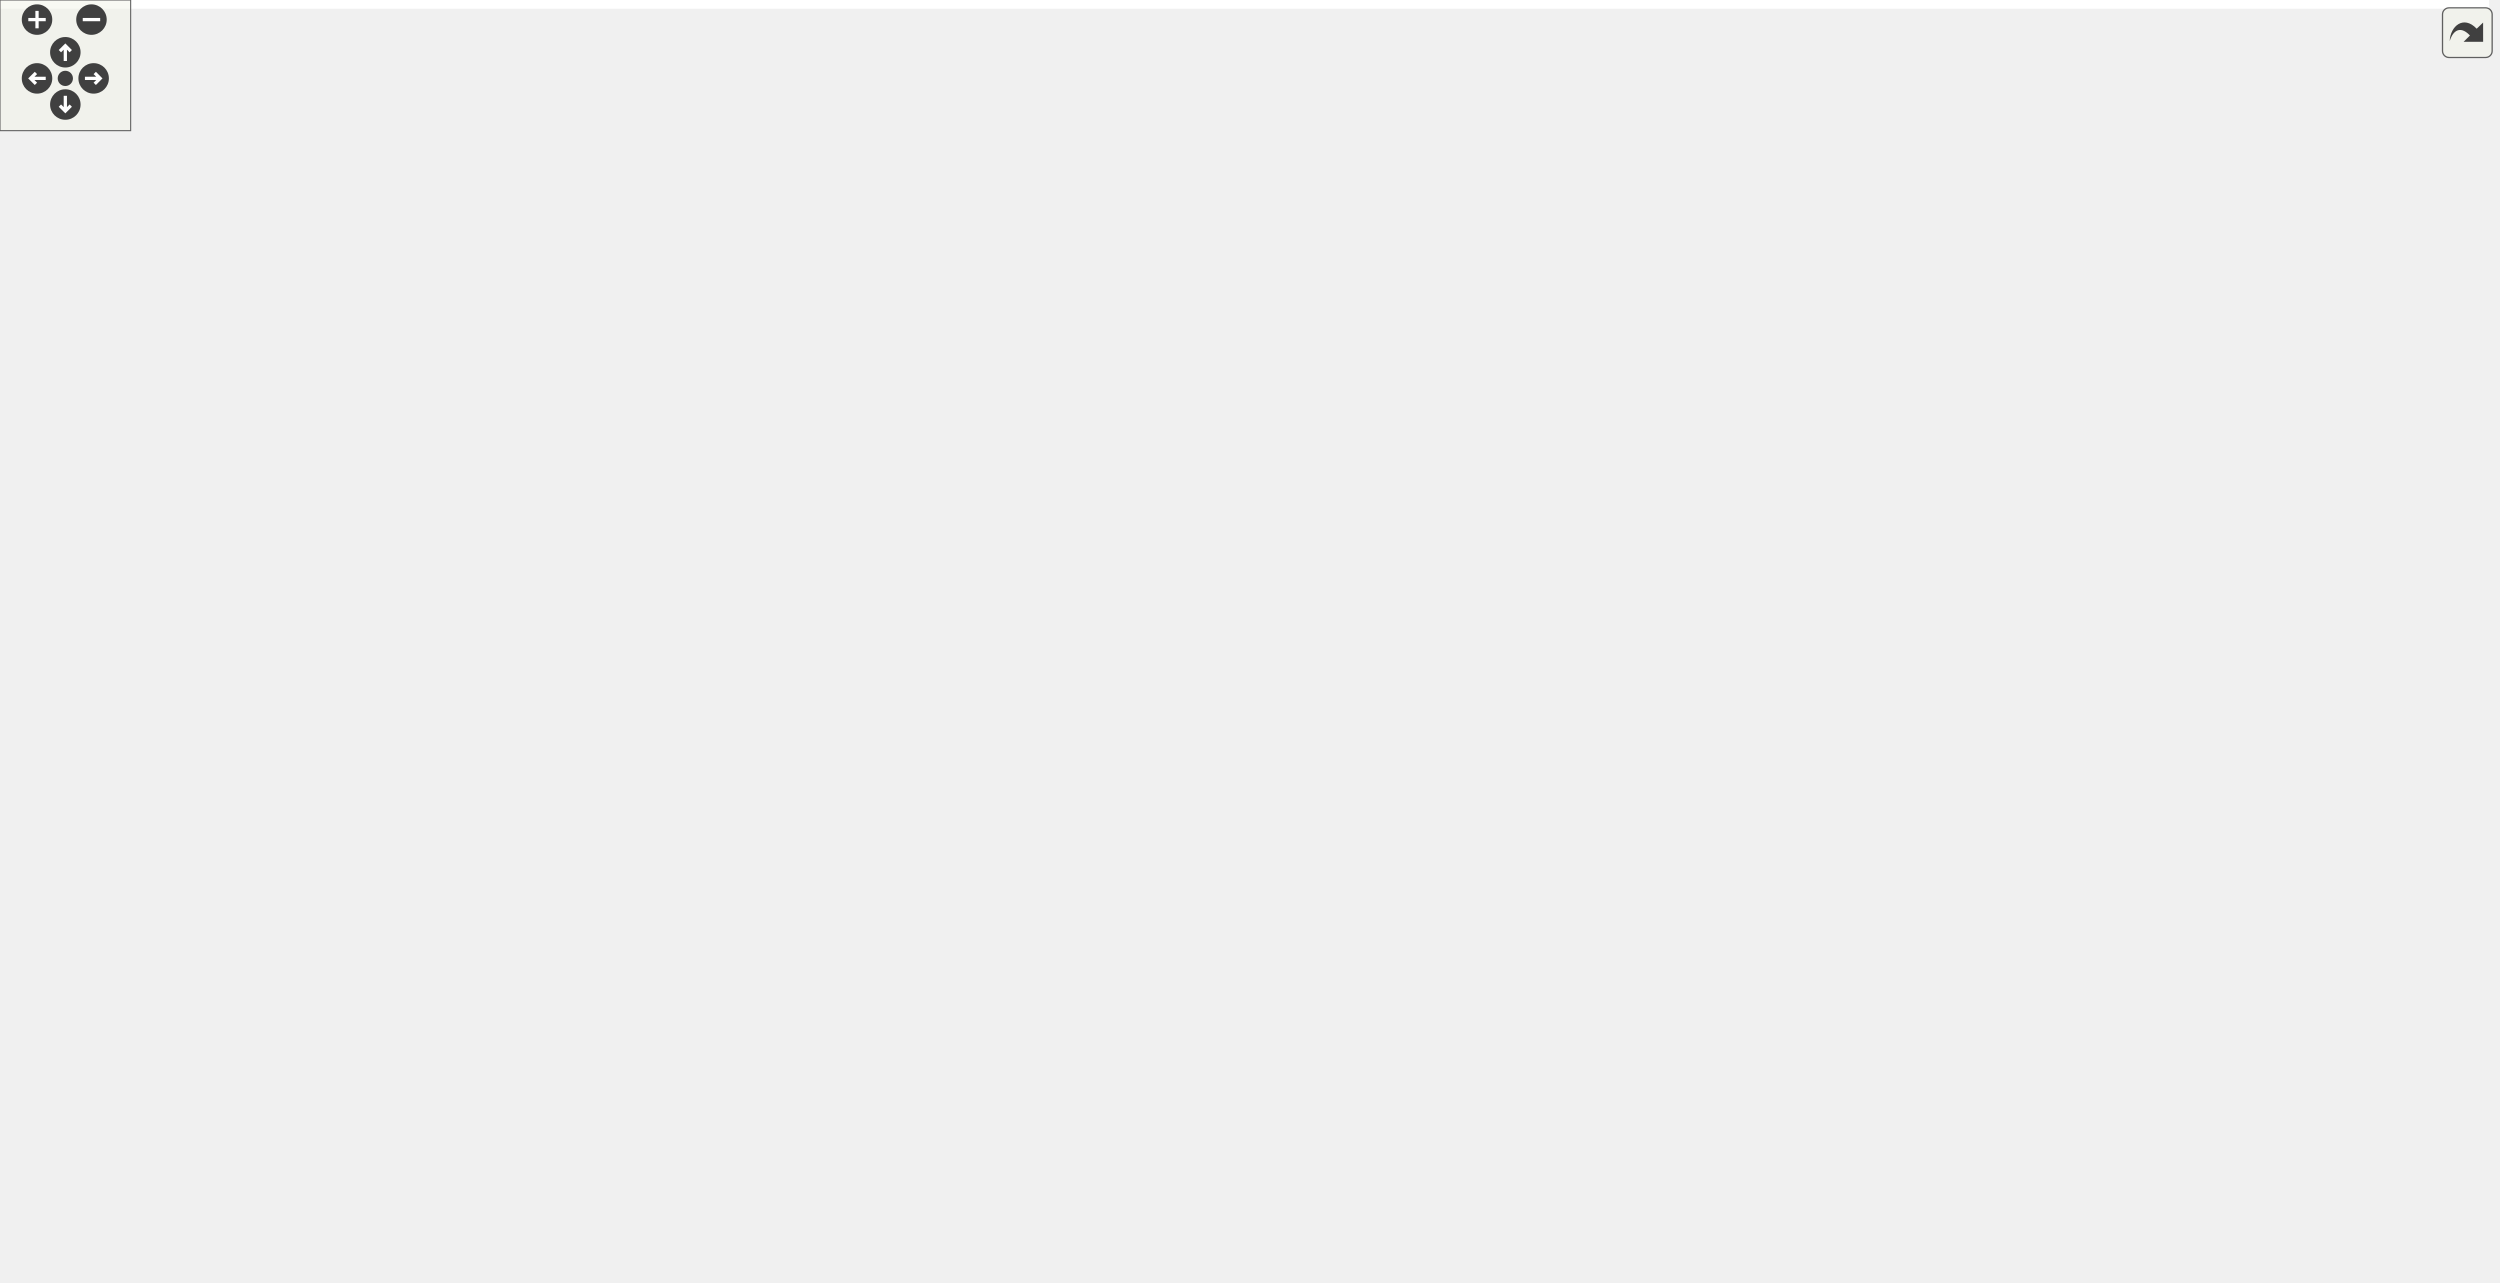
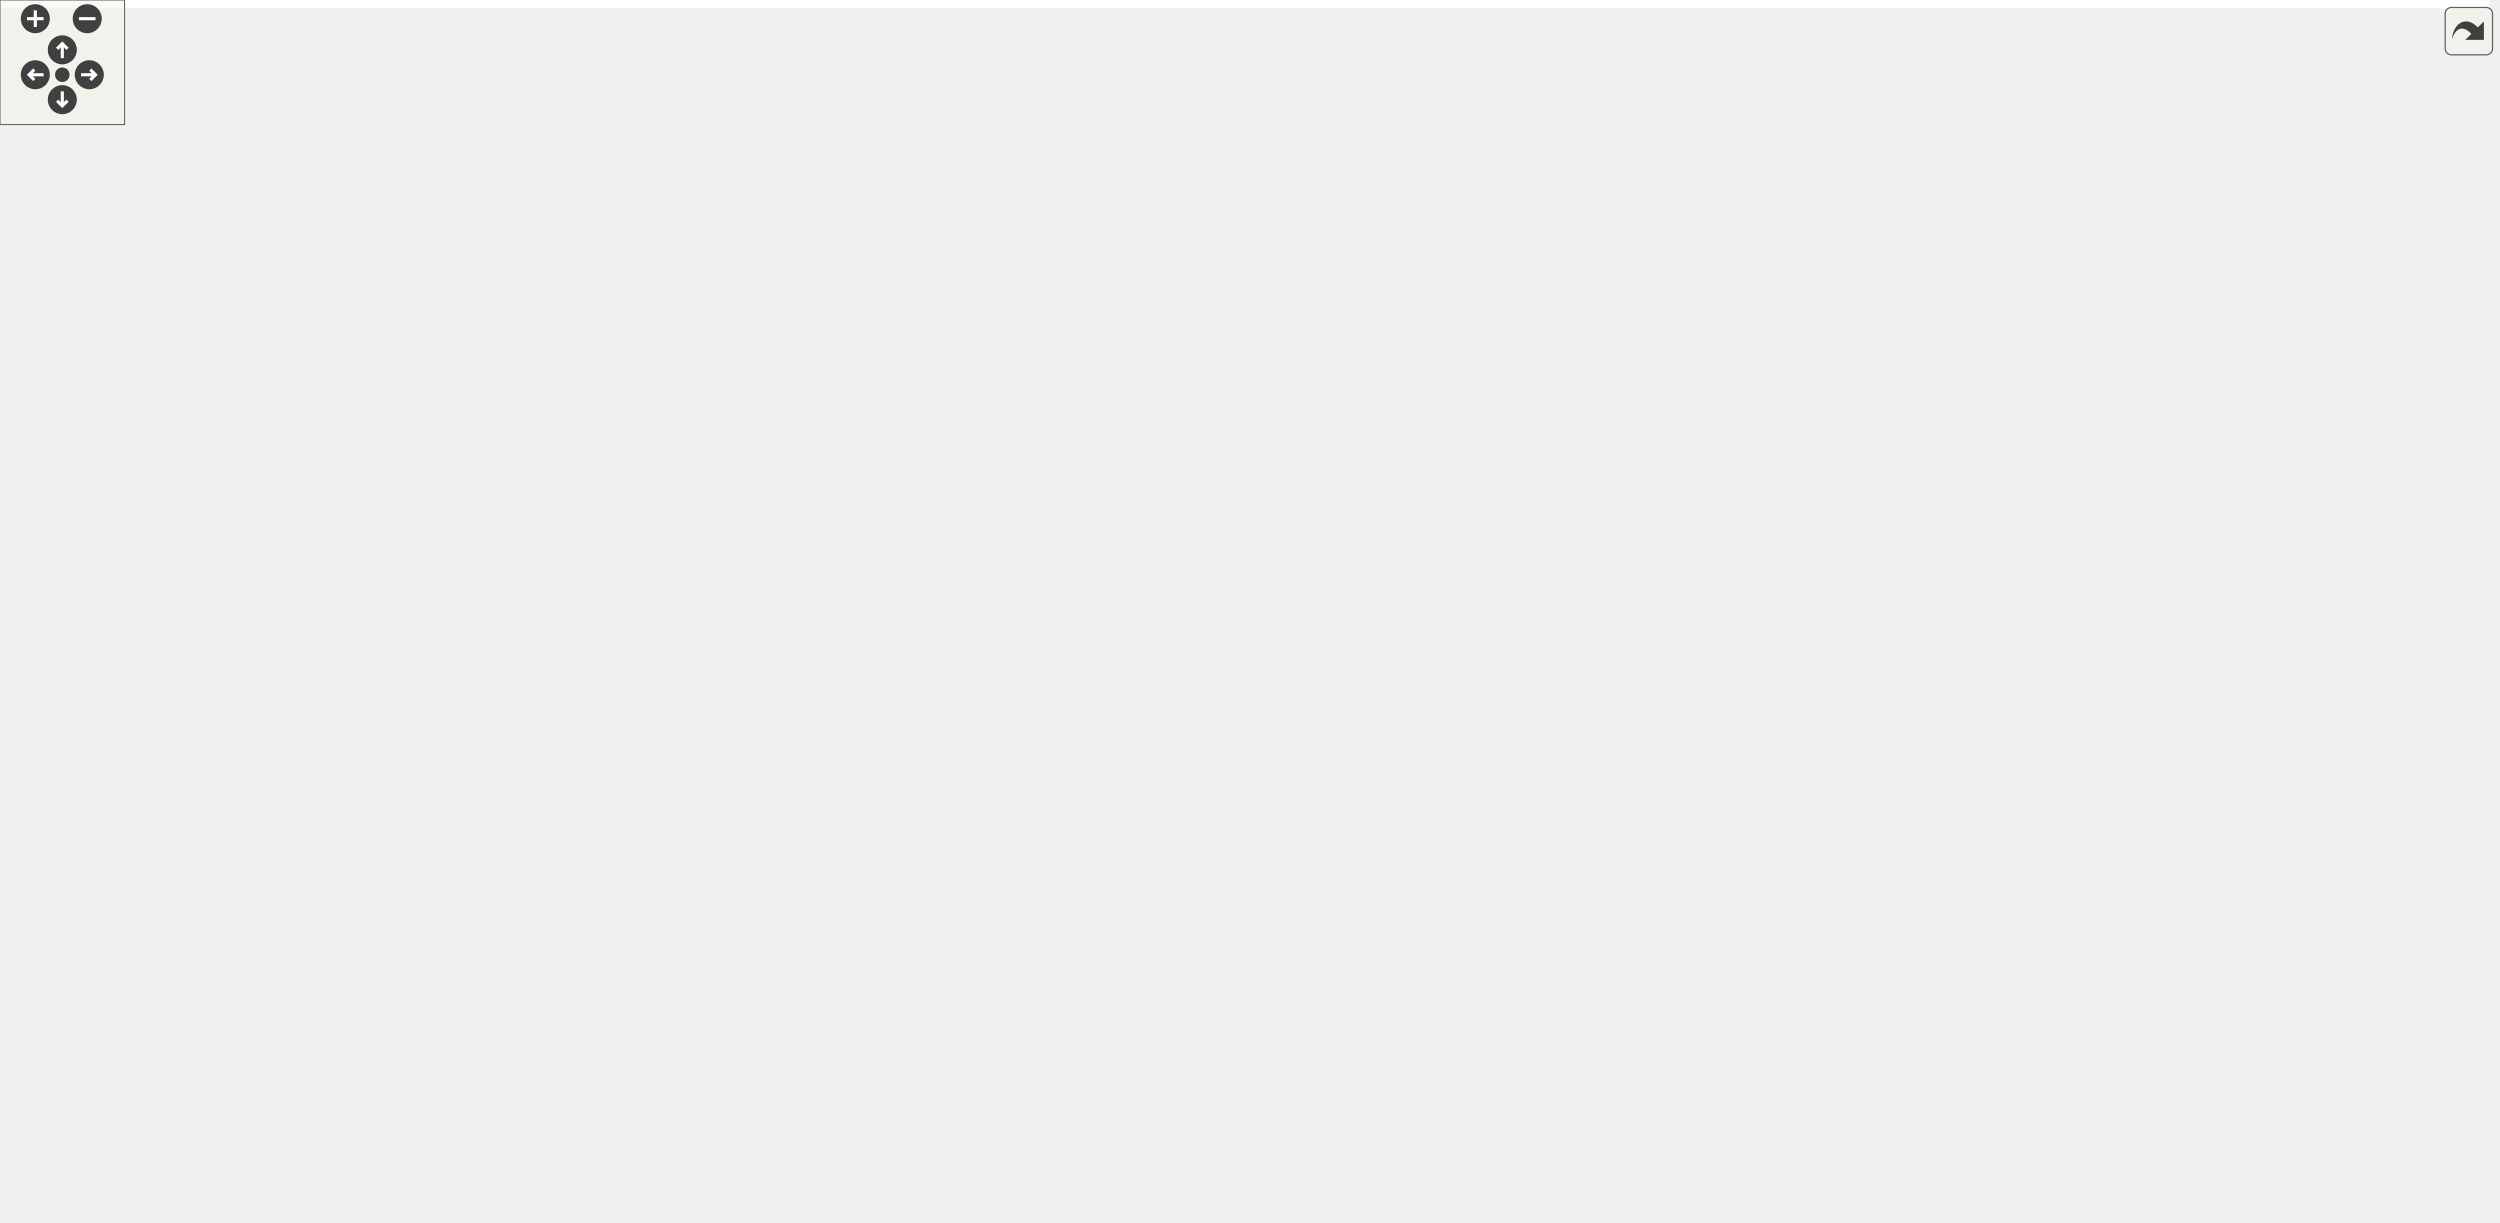
<svg xmlns="http://www.w3.org/2000/svg" xmlns:xlink="http://www.w3.org/1999/xlink" id="main" version="1.1" xml:space="preserve">
  <style type="text/css">
.edge:hover path { stroke: red; }
.edge:hover polygon { stroke: red; fill: red; }
</style>
  <defs>
    <circle id="rim" cx="0" cy="0" r="7" />
    <circle id="rim2" cx="0" cy="0" r="3.5" />
    <g id="zoomPlus">
      <use xlink:href="#rim" fill="#404040">
        <set attributeName="fill" to="#808080" begin="zoomplus.mouseover" end="zoomplus.mouseout" />
      </use>
      <path d="M-4,0h8M0,-4v8" fill="none" stroke="white" stroke-width="1.5" pointer-events="none" />
    </g>
    <g id="zoomMin">
      <use xlink:href="#rim" fill="#404040">
        <set attributeName="fill" to="#808080" begin="zoomminus.mouseover" end="zoomminus.mouseout" />
      </use>
      <path d="M-4,0h8" fill="none" stroke="white" stroke-width="1.5" pointer-events="none" />
    </g>
    <g id="dirArrow">
      <path fill="none" stroke="white" stroke-width="1.5" d="M0,-3.0v7 M-2.5,-0.5L0,-3.0L2.5,-0.5" />
    </g>
    <g id="resetDef">
      <use xlink:href="#rim2" fill="#404040">
        <set attributeName="fill" to="#808080" begin="reset.mouseover" end="reset.mouseout" />
      </use>
    </g>
  </defs>
  <svg id="graph" class="graph">
    <g id="viewport">
-       <polygon fill="#ffffff" stroke="transparent" points="-4,4 -4,-528 1143,-528 1143,4 -4,4" />
+       <polygon fill="#ffffff" stroke="transparent" points="-4,4 -4,-528 1199,-528 1199,4 -4,4" />
      <g id="node1" class="node">
        <g id="a_node1">
          <a xlink:title=" ">
-             <polygon fill="#bfbfbf" stroke="#000000" points="813,-504.5 813,-523.5 887,-523.5 887,-504.5 813,-504.5" />
-             <text text-anchor="middle" x="850" y="-511.5" font-family="Helvetica,sans-Serif" font-size="10.00" fill="#000000">parser/AST.c</text>
+             <polygon fill="#bfbfbf" stroke="#000000" points="860,-504.5 860,-523.5 964,-523.5 964,-504.5 860,-504.5" />
+             <text text-anchor="middle" x="912" y="-511.5" font-family="Helvetica,sans-Serif" font-size="10.00" fill="#000000">main/parser/AST.c</text>
          </a>
        </g>
      </g>
      <g id="node2" class="node">
        <g id="a_node2">
          <a xlink:href="AST_8h.html" target="_top" xlink:title=" ">
-             <polygon fill="#ffffff" stroke="#000000" points="28,-392.5 28,-411.5 72,-411.5 72,-392.5 28,-392.5" />
+             <polygon fill="#ffffff" stroke="#000000" points="28.5,-392.5 28.5,-411.5 71.5,-411.5 71.5,-392.5 28.5,-392.5" />
            <text text-anchor="middle" x="50" y="-399.5" font-family="Helvetica,sans-Serif" font-size="10.00" fill="#000000">AST.h</text>
          </a>
        </g>
      </g>
      <g id="edge1" class="edge">
-         <path fill="none" stroke="#191970" d="M812.726,-510.865C701.457,-501.114 362.292,-468.535 86,-412 84.749,-411.744 83.477,-411.468 82.196,-411.177" />
-         <polygon fill="#191970" stroke="#191970" points="82.902,-407.746 72.352,-408.724 81.209,-414.538 82.902,-407.746" />
+         <path fill="none" stroke="#191970" d="M859.866,-510.259C728.817,-500.273 375.422,-469.737 86,-412 84.529,-411.707 83.03,-411.385 81.52,-411.041" />
+         <polygon fill="#191970" stroke="#191970" points="82.128,-407.586 71.577,-408.552 80.428,-414.376 82.128,-407.586" />
      </g>
      <g id="node3" class="node">
        <g id="a_node3">
          <a xlink:title=" ">
-             <polygon fill="#ffffff" stroke="#bfbfbf" points="88.5,-.5 88.5,-19.5 137.5,-19.5 137.5,-.5 88.5,-.5" />
-             <text text-anchor="middle" x="113" y="-7.5" font-family="Helvetica,sans-Serif" font-size="10.00" fill="#000000">stdint.h</text>
+             <polygon fill="#ffffff" stroke="#bfbfbf" points="83.5,-.5 83.5,-19.5 136.5,-19.5 136.5,-.5 83.5,-.5" />
+             <text text-anchor="middle" x="110" y="-7.5" font-family="Helvetica,sans-Serif" font-size="10.00" fill="#000000">stdint.h</text>
          </a>
        </g>
      </g>
      <g id="edge43" class="edge">
-         <path fill="none" stroke="#191970" d="M812.93,-513.08C649.329,-508.536 0,-485.26 0,-402 0,-402 0,-402 0,-122 0,-75.544 48.774,-41.787 82.234,-24.095" />
-         <polygon fill="#191970" stroke="#191970" points="83.882,-27.184 91.213,-19.534 80.712,-20.943 83.882,-27.184" />
+         <path fill="none" stroke="#191970" d="M859.691,-513.117C665.903,-509.166 0,-489.239 0,-402 0,-402 0,-402 0,-122 0,-76.234 47.33,-42.318 79.898,-24.398" />
+         <polygon fill="#191970" stroke="#191970" points="81.844,-27.328 89.051,-19.562 78.574,-21.139 81.844,-27.328" />
      </g>
      <g id="node4" class="node">
        <g id="a_node4">
          <a xlink:href="token_8h.html" target="_top" xlink:title=" ">
-             <polygon fill="#ffffff" stroke="#000000" points="436.5,-336.5 436.5,-355.5 485.5,-355.5 485.5,-336.5 436.5,-336.5" />
-             <text text-anchor="middle" x="461" y="-343.5" font-family="Helvetica,sans-Serif" font-size="10.00" fill="#000000">token.h</text>
+             <polygon fill="#ffffff" stroke="#000000" points="454.5,-336.5 454.5,-355.5 507.5,-355.5 507.5,-336.5 454.5,-336.5" />
+             <text text-anchor="middle" x="481" y="-343.5" font-family="Helvetica,sans-Serif" font-size="10.00" fill="#000000">token.h</text>
          </a>
        </g>
      </g>
      <g id="edge41" class="edge">
-         <path fill="none" stroke="#191970" d="M827.971,-504.486C762.599,-476.253 569.5,-392.859 492.865,-359.762" />
-         <polygon fill="#191970" stroke="#191970" points="493.838,-356.369 483.269,-355.618 491.062,-362.796 493.838,-356.369" />
+         <path fill="none" stroke="#191970" d="M887.593,-504.486C814.781,-476.105 598.959,-391.979 514.976,-359.243" />
+         <polygon fill="#191970" stroke="#191970" points="515.995,-355.884 505.406,-355.513 513.452,-362.406 515.995,-355.884" />
      </g>
      <g id="node11" class="node">
        <g id="a_node11">
          <a xlink:title=" ">
-             <polygon fill="#ffffff" stroke="#bfbfbf" points="828,-.5 828,-19.5 884,-19.5 884,-.5 828,-.5" />
-             <text text-anchor="middle" x="856" y="-7.5" font-family="Helvetica,sans-Serif" font-size="10.00" fill="#000000">stdbool.h</text>
+             <polygon fill="#ffffff" stroke="#bfbfbf" points="874,-.5 874,-19.5 936,-19.5 936,-.5 874,-.5" />
+             <text text-anchor="middle" x="905" y="-7.5" font-family="Helvetica,sans-Serif" font-size="10.00" fill="#000000">stdbool.h</text>
          </a>
        </g>
      </g>
      <g id="edge42" class="edge">
-         <path fill="none" stroke="#191970" d="M887.45,-511.239C949.049,-504.437 1065,-481.124 1065,-402 1065,-402 1065,-402 1065,-122 1065,-45.496 954.858,-21.044 894.488,-13.387" />
-         <polygon fill="#191970" stroke="#191970" points="894.526,-9.868 884.187,-12.182 893.712,-16.82 894.526,-9.868" />
+         <path fill="none" stroke="#191970" d="M964.261,-508.182C1024.997,-498.181 1117,-471.553 1117,-402 1117,-402 1117,-402 1117,-122 1117,-45.662 1008.205,-21.219 946.489,-13.495" />
+         <polygon fill="#191970" stroke="#191970" points="946.617,-9.987 936.281,-12.316 945.813,-16.941 946.617,-9.987" />
      </g>
      <g id="node13" class="node">
        <g id="a_node13">
          <a xlink:title=" ">
-             <polygon fill="#ffffff" stroke="#bfbfbf" points="946,-56.5 946,-75.5 994,-75.5 994,-56.5 946,-56.5" />
-             <text text-anchor="middle" x="970" y="-63.5" font-family="Helvetica,sans-Serif" font-size="10.00" fill="#000000">stdlib.h</text>
+             <polygon fill="#ffffff" stroke="#bfbfbf" points="995.5,-56.5 995.5,-75.5 1048.5,-75.5 1048.5,-56.5 995.5,-56.5" />
+             <text text-anchor="middle" x="1022" y="-63.5" font-family="Helvetica,sans-Serif" font-size="10.00" fill="#000000">stdlib.h</text>
          </a>
        </g>
      </g>
      <g id="edge45" class="edge">
-         <path fill="none" stroke="#191970" d="M887.105,-507.648C939.007,-496.395 1027,-467.638 1027,-402 1027,-402 1027,-402 1027,-234 1027,-177.273 997.496,-115.212 980.942,-84.855" />
-         <polygon fill="#191970" stroke="#191970" points="983.826,-82.842 975.885,-75.829 977.719,-86.263 983.826,-82.842" />
+         <path fill="none" stroke="#191970" d="M956.753,-504.428C1006.22,-490.91 1079,-460.997 1079,-402 1079,-402 1079,-402 1079,-234 1079,-177.273 1049.496,-115.212 1032.942,-84.855" />
+         <polygon fill="#191970" stroke="#191970" points="1035.826,-82.842 1027.885,-75.829 1029.719,-86.263 1035.826,-82.842" />
      </g>
      <g id="node20" class="node">
        <g id="a_node20">
          <a xlink:href="parser_8h.html" target="_top" xlink:title=" ">
-             <polygon fill="#ffffff" stroke="#000000" points="824.5,-448.5 824.5,-467.5 875.5,-467.5 875.5,-448.5 824.5,-448.5" />
-             <text text-anchor="middle" x="850" y="-455.5" font-family="Helvetica,sans-Serif" font-size="10.00" fill="#000000">parser.h</text>
+             <polygon fill="#ffffff" stroke="#000000" points="884,-448.5 884,-467.5 940,-467.5 940,-448.5 884,-448.5" />
+             <text text-anchor="middle" x="912" y="-455.5" font-family="Helvetica,sans-Serif" font-size="10.00" fill="#000000">parser.h</text>
          </a>
        </g>
      </g>
      <g id="edge34" class="edge">
-         <path fill="none" stroke="#191970" d="M850,-504.245C850,-496.938 850,-486.694 850,-477.705" />
-         <polygon fill="#191970" stroke="#191970" points="853.5,-477.643 850,-467.643 846.5,-477.643 853.5,-477.643" />
+         <path fill="none" stroke="#191970" d="M912,-504.245C912,-496.938 912,-486.694 912,-477.705" />
+         <polygon fill="#191970" stroke="#191970" points="915.5,-477.643 912,-467.643 908.5,-477.643 915.5,-477.643" />
      </g>
      <g id="node22" class="node">
        <g id="a_node22">
          <a xlink:title=" ">
-             <polygon fill="#ffffff" stroke="#bfbfbf" points="1093,-448.5 1093,-467.5 1139,-467.5 1139,-448.5 1093,-448.5" />
-             <text text-anchor="middle" x="1116" y="-455.5" font-family="Helvetica,sans-Serif" font-size="10.00" fill="#000000">stdio.h</text>
+             <polygon fill="#ffffff" stroke="#bfbfbf" points="1145,-448.5 1145,-467.5 1195,-467.5 1195,-448.5 1145,-448.5" />
+             <text text-anchor="middle" x="1170" y="-455.5" font-family="Helvetica,sans-Serif" font-size="10.00" fill="#000000">stdio.h</text>
          </a>
        </g>
      </g>
      <g id="edge44" class="edge">
-         <path fill="none" stroke="#191970" d="M887.048,-507.334C932.466,-498.983 1011.698,-483.836 1079,-468 1080.275,-467.7 1081.573,-467.387 1082.883,-467.065" />
-         <polygon fill="#191970" stroke="#191970" points="1084.151,-470.353 1092.967,-464.476 1082.411,-463.572 1084.151,-470.353" />
+         <path fill="none" stroke="#191970" d="M960.413,-504.467C1004.879,-495.56 1072.543,-481.627 1131,-468 1132.264,-467.705 1133.549,-467.401 1134.846,-467.09" />
+         <polygon fill="#191970" stroke="#191970" points="1135.994,-470.412 1144.865,-464.618 1134.317,-463.615 1135.994,-470.412" />
      </g>
      <g id="edge2" class="edge">
-         <path fill="none" stroke="#191970" d="M48.281,-392.449C44.963,-373.157 38,-328.134 38,-290 38,-290 38,-290 38,-122 38,-90.787 44.561,-81.886 62,-56 69.703,-44.566 80.851,-34.077 90.762,-26.011" />
-         <polygon fill="#191970" stroke="#191970" points="92.951,-28.743 98.692,-19.839 88.651,-23.219 92.951,-28.743" />
+         <path fill="none" stroke="#191970" d="M48.281,-392.449C44.963,-373.157 38,-328.134 38,-290 38,-290 38,-290 38,-122 38,-90.787 44.954,-82.147 62,-56 69.313,-44.782 79.856,-34.285 89.199,-26.158" />
+         <polygon fill="#191970" stroke="#191970" points="91.546,-28.758 96.99,-19.669 87.066,-23.38 91.546,-28.758" />
      </g>
      <g id="edge3" class="edge">
-         <path fill="none" stroke="#191970" d="M72.097,-398.989C139.745,-389.772 344.383,-361.889 426.427,-350.711" />
-         <polygon fill="#191970" stroke="#191970" points="427.052,-354.158 436.488,-349.34 426.107,-347.222 427.052,-354.158" />
+         <path fill="none" stroke="#191970" d="M71.669,-399.185C140.973,-390.18 357.748,-362.014 444.54,-350.737" />
+         <polygon fill="#191970" stroke="#191970" points="444.995,-354.208 454.461,-349.448 444.093,-347.266 444.995,-354.208" />
      </g>
      <g id="edge33" class="edge">
-         <path fill="none" stroke="#191970" d="M436.323,-343.446C357.048,-334.567 114,-301.814 114,-234 114,-234 114,-234 114,-122 114,-89.71 113.579,-52.186 113.284,-29.804" />
-         <polygon fill="#191970" stroke="#191970" points="116.78,-29.539 113.143,-19.588 109.781,-29.635 116.78,-29.539" />
+         <path fill="none" stroke="#191970" d="M454.311,-343.673C369.858,-335.582 114,-305.196 114,-234 114,-234 114,-234 114,-122 114,-89.691 112.317,-52.173 111.134,-29.797" />
+         <polygon fill="#191970" stroke="#191970" points="114.617,-29.377 110.573,-19.584 107.627,-29.761 114.617,-29.377" />
      </g>
      <g id="node5" class="node">
        <g id="a_node5">
          <a xlink:href="builtins_8h.html" target="_top" xlink:title=" ">
-             <polygon fill="#ffffff" stroke="#000000" points="433,-280.5 433,-299.5 489,-299.5 489,-280.5 433,-280.5" />
-             <text text-anchor="middle" x="461" y="-287.5" font-family="Helvetica,sans-Serif" font-size="10.00" fill="#000000">builtins.h</text>
+             <polygon fill="#ffffff" stroke="#000000" points="450,-280.5 450,-299.5 512,-299.5 512,-280.5 450,-280.5" />
+             <text text-anchor="middle" x="481" y="-287.5" font-family="Helvetica,sans-Serif" font-size="10.00" fill="#000000">builtins.h</text>
          </a>
        </g>
      </g>
      <g id="edge4" class="edge">
-         <path fill="none" stroke="#191970" d="M461,-336.245C461,-328.938 461,-318.694 461,-309.705" />
-         <polygon fill="#191970" stroke="#191970" points="464.5,-309.643 461,-299.643 457.5,-309.643 464.5,-309.643" />
+         <path fill="none" stroke="#191970" d="M481,-336.245C481,-328.938 481,-318.694 481,-309.705" />
+         <polygon fill="#191970" stroke="#191970" points="484.5,-309.643 481,-299.643 477.5,-309.643 484.5,-309.643" />
      </g>
      <g id="edge32" class="edge">
-         <path fill="none" stroke="#191970" d="M485.623,-345.242C579.945,-341.684 913,-322.829 913,-234 913,-234 913,-234 913,-122 913,-85.183 888.232,-48.238 871.35,-27.331" />
-         <polygon fill="#191970" stroke="#191970" points="874.013,-25.06 864.906,-19.646 868.649,-29.557 874.013,-25.06" />
+         <path fill="none" stroke="#191970" d="M507.711,-345.592C609.177,-343.331 965,-328.657 965,-234 965,-234 965,-234 965,-122 965,-84.776 938.929,-47.96 921.158,-27.189" />
+         <polygon fill="#191970" stroke="#191970" points="923.635,-24.708 914.375,-19.559 918.403,-29.358 923.635,-24.708" />
      </g>
      <g id="node6" class="node">
        <g id="a_node6">
          <a xlink:href="builtinutils_8h.html" target="_top" xlink:title=" ">
-             <polygon fill="#ffffff" stroke="#000000" points="156,-.5 156,-19.5 224,-19.5 224,-.5 156,-.5" />
-             <text text-anchor="middle" x="190" y="-7.5" font-family="Helvetica,sans-Serif" font-size="10.00" fill="#000000">builtinutils.h</text>
+             <polygon fill="#ffffff" stroke="#000000" points="154.5,-.5 154.5,-19.5 231.5,-19.5 231.5,-.5 154.5,-.5" />
+             <text text-anchor="middle" x="193" y="-7.5" font-family="Helvetica,sans-Serif" font-size="10.00" fill="#000000">builtinutils.h</text>
          </a>
        </g>
      </g>
      <g id="edge5" class="edge">
-         <path fill="none" stroke="#191970" d="M432.852,-289.388C370.974,-287.402 226.132,-279.031 195,-244 140.638,-182.83 168.714,-73.084 183.165,-29.048" />
-         <polygon fill="#191970" stroke="#191970" points="186.486,-30.155 186.408,-19.56 179.862,-27.891 186.486,-30.155" />
+         <path fill="none" stroke="#191970" d="M449.913,-287.215C379.33,-280.583 211.772,-262.988 195,-244 140.834,-182.677 170.655,-73.019 185.841,-29.028" />
+         <polygon fill="#191970" stroke="#191970" points="189.159,-30.144 189.244,-19.549 182.57,-27.779 189.159,-30.144" />
      </g>
      <g id="node7" class="node">
        <g id="a_node7">
          <a xlink:href="helios__boolean_8h.html" target="_top" xlink:title=" ">
-             <polygon fill="#ffffff" stroke="#000000" points="682.5,-224.5 682.5,-243.5 771.5,-243.5 771.5,-224.5 682.5,-224.5" />
-             <text text-anchor="middle" x="727" y="-231.5" font-family="Helvetica,sans-Serif" font-size="10.00" fill="#000000">helios_boolean.h</text>
+             <polygon fill="#ffffff" stroke="#000000" points="714.5,-224.5 714.5,-243.5 813.5,-243.5 813.5,-224.5 714.5,-224.5" />
+             <text text-anchor="middle" x="764" y="-231.5" font-family="Helvetica,sans-Serif" font-size="10.00" fill="#000000">helios_boolean.h</text>
          </a>
        </g>
      </g>
      <g id="edge6" class="edge">
-         <path fill="none" stroke="#191970" d="M489.467,-284.007C532.996,-274.843 616.882,-257.183 672.409,-245.493" />
-         <polygon fill="#191970" stroke="#191970" points="673.366,-248.868 682.431,-243.383 671.924,-242.018 673.366,-248.868" />
+         <path fill="none" stroke="#191970" d="M512.096,-283.847C558.652,-274.634 647.268,-257.099 706,-245.477" />
+         <polygon fill="#191970" stroke="#191970" points="706.749,-248.897 715.88,-243.522 705.39,-242.03 706.749,-248.897" />
      </g>
      <g id="node8" class="node">
        <g id="a_node8">
          <a xlink:href="helios__object_8h.html" target="_top" xlink:title=" ">
-             <polygon fill="#ffffff" stroke="#000000" points="454,-168.5 454,-187.5 536,-187.5 536,-168.5 454,-168.5" />
-             <text text-anchor="middle" x="495" y="-175.5" font-family="Helvetica,sans-Serif" font-size="10.00" fill="#000000">helios_object.h</text>
+             <polygon fill="#ffffff" stroke="#000000" points="471,-168.5 471,-187.5 561,-187.5 561,-168.5 471,-168.5" />
+             <text text-anchor="middle" x="516" y="-175.5" font-family="Helvetica,sans-Serif" font-size="10.00" fill="#000000">helios_object.h</text>
          </a>
        </g>
      </g>
      <g id="edge26" class="edge">
-         <path fill="none" stroke="#191970" d="M455.382,-280.247C448.56,-267.046 438.909,-242.961 447,-224 452.116,-212.012 462.058,-201.65 471.573,-193.811" />
-         <polygon fill="#191970" stroke="#191970" points="473.88,-196.453 479.693,-187.595 469.625,-190.895 473.88,-196.453" />
+         <path fill="none" stroke="#191970" d="M474.819,-280.247C467.293,-267.046 456.568,-242.96 465,-224 470.451,-211.743 480.96,-201.375 491.029,-193.604" />
+         <polygon fill="#191970" stroke="#191970" points="493.174,-196.372 499.263,-187.701 489.096,-190.683 493.174,-196.372" />
      </g>
      <g id="node10" class="node">
        <g id="a_node10">
          <a xlink:href="helios__memory_8h.html" target="_top" xlink:title=" ">
-             <polygon fill="#ffffff" stroke="#000000" points="221,-56.5 221,-75.5 311,-75.5 311,-56.5 221,-56.5" />
-             <text text-anchor="middle" x="266" y="-63.5" font-family="Helvetica,sans-Serif" font-size="10.00" fill="#000000">helios_memory.h</text>
+             <polygon fill="#ffffff" stroke="#000000" points="225,-56.5 225,-75.5 325,-75.5 325,-56.5 225,-56.5" />
+             <text text-anchor="middle" x="275" y="-63.5" font-family="Helvetica,sans-Serif" font-size="10.00" fill="#000000">helios_memory.h</text>
          </a>
        </g>
      </g>
      <g id="edge29" class="edge">
-         <path fill="none" stroke="#191970" d="M432.85,-289.211C373.21,-286.884 237.27,-277.898 209,-244 168.575,-195.527 222.49,-117.95 250.72,-83.483" />
-         <polygon fill="#191970" stroke="#191970" points="253.513,-85.599 257.271,-75.692 248.156,-81.094 253.513,-85.599" />
+         <path fill="none" stroke="#191970" d="M449.866,-286.985C381.778,-280.078 224.457,-262.29 209,-244 167.619,-195.034 227.227,-117.713 258.247,-83.397" />
+         <polygon fill="#191970" stroke="#191970" points="261.204,-85.355 265.438,-75.643 256.072,-80.595 261.204,-85.355" />
      </g>
      <g id="node14" class="node">
        <g id="a_node14">
          <a xlink:href="helios__code_8h.html" target="_top" xlink:title=" ">
-             <polygon fill="#ffffff" stroke="#000000" points="456.5,-224.5 456.5,-243.5 533.5,-243.5 533.5,-224.5 456.5,-224.5" />
-             <text text-anchor="middle" x="495" y="-231.5" font-family="Helvetica,sans-Serif" font-size="10.00" fill="#000000">helios_code.h</text>
+             <polygon fill="#ffffff" stroke="#000000" points="474.5,-224.5 474.5,-243.5 557.5,-243.5 557.5,-224.5 474.5,-224.5" />
+             <text text-anchor="middle" x="516" y="-231.5" font-family="Helvetica,sans-Serif" font-size="10.00" fill="#000000">helios_code.h</text>
          </a>
        </g>
      </g>
      <g id="edge17" class="edge">
-         <path fill="none" stroke="#191970" d="M466.922,-280.245C471.603,-272.537 478.267,-261.56 483.929,-252.235" />
-         <polygon fill="#191970" stroke="#191970" points="486.947,-254.007 489.146,-243.643 480.964,-250.374 486.947,-254.007" />
+         <path fill="none" stroke="#191970" d="M487.096,-280.245C491.914,-272.537 498.775,-261.56 504.603,-252.235" />
+         <polygon fill="#191970" stroke="#191970" points="507.641,-253.978 509.973,-243.643 501.705,-250.268 507.641,-253.978" />
      </g>
      <g id="node15" class="node">
        <g id="a_node15">
          <a xlink:href="helios__float_8h.html" target="_top" xlink:title=" ">
-             <polygon fill="#ffffff" stroke="#000000" points="552,-224.5 552,-243.5 626,-243.5 626,-224.5 552,-224.5" />
-             <text text-anchor="middle" x="589" y="-231.5" font-family="Helvetica,sans-Serif" font-size="10.00" fill="#000000">helios_float.h</text>
+             <polygon fill="#ffffff" stroke="#000000" points="576,-224.5 576,-243.5 658,-243.5 658,-224.5 576,-224.5" />
+             <text text-anchor="middle" x="617" y="-231.5" font-family="Helvetica,sans-Serif" font-size="10.00" fill="#000000">helios_float.h</text>
          </a>
        </g>
      </g>
      <g id="edge19" class="edge">
-         <path fill="none" stroke="#191970" d="M483.004,-280.373C503.644,-271.344 534.716,-257.749 557.889,-247.611" />
-         <polygon fill="#191970" stroke="#191970" points="559.524,-250.716 567.283,-243.501 556.719,-244.303 559.524,-250.716" />
+         <path fill="none" stroke="#191970" d="M504.379,-280.373C526.505,-271.263 559.913,-257.506 584.602,-247.34" />
+         <polygon fill="#191970" stroke="#191970" points="586.012,-250.545 593.926,-243.501 583.346,-244.072 586.012,-250.545" />
      </g>
      <g id="node16" class="node">
        <g id="a_node16">
          <a xlink:href="helios__hashmap_8h.html" target="_top" xlink:title=" ">
-             <polygon fill="#ffffff" stroke="#000000" points="789.5,-224.5 789.5,-243.5 884.5,-243.5 884.5,-224.5 789.5,-224.5" />
-             <text text-anchor="middle" x="837" y="-231.5" font-family="Helvetica,sans-Serif" font-size="10.00" fill="#000000">helios_hashmap.h</text>
+             <polygon fill="#ffffff" stroke="#000000" points="831.5,-224.5 831.5,-243.5 936.5,-243.5 936.5,-224.5 831.5,-224.5" />
+             <text text-anchor="middle" x="884" y="-231.5" font-family="Helvetica,sans-Serif" font-size="10.00" fill="#000000">helios_hashmap.h</text>
          </a>
        </g>
      </g>
      <g id="edge21" class="edge">
-         <path fill="none" stroke="#191970" d="M489.301,-286.26C543.524,-279.024 666.043,-262.336 779.147,-244.261" />
-         <polygon fill="#191970" stroke="#191970" points="780.041,-247.662 789.36,-242.621 778.931,-240.751 780.041,-247.662" />
+         <path fill="none" stroke="#191970" d="M512.165,-286.113C570.684,-278.75 701.242,-262.01 821.341,-244.217" />
+         <polygon fill="#191970" stroke="#191970" points="822.067,-247.648 831.443,-242.714 821.036,-240.724 822.067,-247.648" />
      </g>
      <g id="node17" class="node">
        <g id="a_node17">
          <a xlink:href="helios__integer_8h.html" target="_top" xlink:title=" ">
-             <polygon fill="#ffffff" stroke="#000000" points="218,-224.5 218,-243.5 302,-243.5 302,-224.5 218,-224.5" />
-             <text text-anchor="middle" x="260" y="-231.5" font-family="Helvetica,sans-Serif" font-size="10.00" fill="#000000">helios_integer.h</text>
+             <polygon fill="#ffffff" stroke="#000000" points="218,-224.5 218,-243.5 312,-243.5 312,-224.5 218,-224.5" />
+             <text text-anchor="middle" x="265" y="-231.5" font-family="Helvetica,sans-Serif" font-size="10.00" fill="#000000">helios_integer.h</text>
          </a>
        </g>
      </g>
      <g id="edge24" class="edge">
-         <path fill="none" stroke="#191970" d="M432.628,-282.095C399.18,-272.776 343.202,-257.181 304.087,-246.283" />
-         <polygon fill="#191970" stroke="#191970" points="304.854,-242.863 294.282,-243.551 302.976,-249.607 304.854,-242.863" />
+         <path fill="none" stroke="#191970" d="M449.592,-281.857C413.38,-272.469 353.501,-256.945 311.797,-246.133" />
+         <polygon fill="#191970" stroke="#191970" points="312.434,-242.682 301.876,-243.56 310.677,-249.458 312.434,-242.682" />
      </g>
      <g id="node18" class="node">
        <g id="a_node18">
          <a xlink:href="helios__string_8h.html" target="_top" xlink:title=" ">
-             <polygon fill="#ffffff" stroke="#000000" points="320,-224.5 320,-243.5 400,-243.5 400,-224.5 320,-224.5" />
-             <text text-anchor="middle" x="360" y="-231.5" font-family="Helvetica,sans-Serif" font-size="10.00" fill="#000000">helios_string.h</text>
+             <polygon fill="#ffffff" stroke="#000000" points="330,-224.5 330,-243.5 418,-243.5 418,-224.5 330,-224.5" />
+             <text text-anchor="middle" x="374" y="-231.5" font-family="Helvetica,sans-Serif" font-size="10.00" fill="#000000">helios_string.h</text>
          </a>
        </g>
      </g>
      <g id="edge27" class="edge">
-         <path fill="none" stroke="#191970" d="M443.407,-280.245C427.621,-271.493 404.236,-258.527 386.241,-248.55" />
-         <polygon fill="#191970" stroke="#191970" points="387.834,-245.431 377.391,-243.643 384.44,-251.553 387.834,-245.431" />
+         <path fill="none" stroke="#191970" d="M462.362,-280.245C445.561,-271.453 420.637,-258.408 401.538,-248.412" />
+         <polygon fill="#191970" stroke="#191970" points="402.907,-245.179 392.424,-243.643 399.661,-251.381 402.907,-245.179" />
      </g>
      <g id="node19" class="node">
        <g id="a_node19">
          <a xlink:href="serialize_8h.html" target="_top" xlink:title=" ">
-             <polygon fill="#ffffff" stroke="#000000" points="589.5,-168.5 589.5,-187.5 650.5,-187.5 650.5,-168.5 589.5,-168.5" />
-             <text text-anchor="middle" x="620" y="-175.5" font-family="Helvetica,sans-Serif" font-size="10.00" fill="#000000">serialize.h</text>
+             <polygon fill="#ffffff" stroke="#000000" points="616.5,-168.5 616.5,-187.5 683.5,-187.5 683.5,-168.5 616.5,-168.5" />
+             <text text-anchor="middle" x="650" y="-175.5" font-family="Helvetica,sans-Serif" font-size="10.00" fill="#000000">serialize.h</text>
          </a>
        </g>
      </g>
      <g id="edge30" class="edge">
-         <path fill="none" stroke="#191970" d="M489.298,-286.68C533.902,-280.8 617.319,-266.962 635,-244 645.484,-230.384 639.094,-210.785 631.688,-196.482" />
-         <polygon fill="#191970" stroke="#191970" points="634.593,-194.512 626.593,-187.566 628.515,-197.985 634.593,-194.512" />
+         <path fill="none" stroke="#191970" d="M512.386,-286.849C560.301,-281.319 648.136,-268.098 667,-244 677.769,-230.243 670.46,-210.399 662.344,-196.066" />
+         <polygon fill="#191970" stroke="#191970" points="665.318,-194.22 657.077,-187.563 659.367,-197.907 665.318,-194.22" />
      </g>
      <g id="edge7" class="edge">
-         <path fill="none" stroke="#191970" d="M687.381,-224.437C647.843,-214.893 586.993,-200.205 544.342,-189.91" />
-         <polygon fill="#191970" stroke="#191970" points="544.997,-186.468 534.455,-187.524 543.355,-193.272 544.997,-186.468" />
+         <path fill="none" stroke="#191970" d="M721.649,-224.437C679.206,-214.853 613.788,-200.081 568.169,-189.78" />
+         <polygon fill="#191970" stroke="#191970" points="568.702,-186.312 558.176,-187.524 567.16,-193.14 568.702,-186.312" />
      </g>
      <g id="edge16" class="edge">
-         <path fill="none" stroke="#191970" d="M732.543,-224.375C752.267,-190.126 819.257,-73.802 845.414,-28.382" />
-         <polygon fill="#191970" stroke="#191970" points="848.52,-30.002 850.478,-19.589 842.454,-26.508 848.52,-30.002" />
+         <path fill="none" stroke="#191970" d="M770.059,-224.375C791.662,-190.054 865.146,-73.314 893.609,-28.097" />
+         <polygon fill="#191970" stroke="#191970" points="896.599,-29.917 898.964,-19.589 890.675,-26.188 896.599,-29.917" />
      </g>
      <g id="node9" class="node">
        <g id="a_node9">
          <a xlink:href="helios__type_8h.html" target="_top" xlink:title=" ">
-             <polygon fill="#ffffff" stroke="#000000" points="458,-112.5 458,-131.5 532,-131.5 532,-112.5 458,-112.5" />
-             <text text-anchor="middle" x="495" y="-119.5" font-family="Helvetica,sans-Serif" font-size="10.00" fill="#000000">helios_type.h</text>
+             <polygon fill="#ffffff" stroke="#000000" points="475,-112.5 475,-131.5 557,-131.5 557,-112.5 475,-112.5" />
+             <text text-anchor="middle" x="516" y="-119.5" font-family="Helvetica,sans-Serif" font-size="10.00" fill="#000000">helios_type.h</text>
          </a>
        </g>
      </g>
      <g id="edge8" class="edge">
-         <path fill="none" stroke="#191970" d="M495,-168.245C495,-160.938 495,-150.694 495,-141.705" />
-         <polygon fill="#191970" stroke="#191970" points="498.5,-141.643 495,-131.643 491.5,-141.643 498.5,-141.643" />
+         <path fill="none" stroke="#191970" d="M516,-168.245C516,-160.938 516,-150.694 516,-141.705" />
+         <polygon fill="#191970" stroke="#191970" points="519.5,-141.643 516,-131.643 512.5,-141.643 519.5,-141.643" />
      </g>
      <g id="edge14" class="edge">
-         <path fill="none" stroke="#191970" d="M457.828,-117.943C391.644,-110.394 256.183,-93.37 212,-76 181.492,-64.006 150.764,-41.52 131.813,-26.159" />
-         <polygon fill="#191970" stroke="#191970" points="133.91,-23.351 123.977,-19.666 129.444,-28.741 133.91,-23.351" />
+         <path fill="none" stroke="#191970" d="M474.985,-117.779C404.335,-110.165 262.759,-93.309 216,-76 183.591,-64.004 150.443,-41.356 130.042,-25.974" />
+         <polygon fill="#191970" stroke="#191970" points="131.925,-23.006 121.866,-19.68 127.656,-28.553 131.925,-23.006" />
      </g>
      <g id="edge9" class="edge">
-         <path fill="none" stroke="#191970" d="M457.953,-112.94C419.045,-103.426 357.676,-88.419 314.835,-77.942" />
-         <polygon fill="#191970" stroke="#191970" points="315.455,-74.491 304.909,-75.515 313.792,-81.29 315.455,-74.491" />
+         <path fill="none" stroke="#191970" d="M474.844,-112.437C433.686,-102.873 370.295,-88.143 325.976,-77.845" />
+         <polygon fill="#191970" stroke="#191970" points="326.519,-74.378 315.986,-75.524 324.934,-81.196 326.519,-74.378" />
      </g>
      <g id="edge15" class="edge">
-         <path fill="none" stroke="#191970" d="M532.273,-117.606C622.025,-107.024 849.117,-80.251 935.724,-70.041" />
-         <polygon fill="#191970" stroke="#191970" points="936.286,-73.499 945.807,-68.852 935.466,-66.547 936.286,-73.499" />
+         <path fill="none" stroke="#191970" d="M557.408,-117.417C654.112,-106.715 893.547,-80.216 985.358,-70.055" />
+         <polygon fill="#191970" stroke="#191970" points="985.744,-73.534 995.298,-68.955 984.974,-66.576 985.744,-73.534" />
      </g>
      <g id="edge13" class="edge">
-         <path fill="none" stroke="#191970" d="M239.698,-56.373C214.095,-47.002 175.06,-32.715 147.087,-22.476" />
-         <polygon fill="#191970" stroke="#191970" points="148.288,-19.189 137.694,-19.038 145.882,-25.762 148.288,-19.189" />
+         <path fill="none" stroke="#191970" d="M246.636,-56.373C218.903,-46.961 176.56,-32.59 146.366,-22.343" />
+         <polygon fill="#191970" stroke="#191970" points="147.226,-18.938 136.631,-19.038 144.976,-25.567 147.226,-18.938" />
      </g>
      <g id="edge10" class="edge">
-         <path fill="none" stroke="#191970" d="M252.762,-56.245C241.319,-47.814 224.57,-35.473 211.252,-25.66" />
-         <polygon fill="#191970" stroke="#191970" points="213.213,-22.757 203.087,-19.643 209.061,-28.392 213.213,-22.757" />
+         <path fill="none" stroke="#191970" d="M260.717,-56.245C248.253,-47.734 229.955,-35.237 215.521,-25.38" />
+         <polygon fill="#191970" stroke="#191970" points="217.351,-22.392 207.12,-19.643 213.404,-28.173 217.351,-22.392" />
      </g>
      <g id="edge11" class="edge">
-         <path fill="none" stroke="#191970" d="M311.317,-61.699C423.624,-51.039 713.274,-23.547 817.728,-13.633" />
-         <polygon fill="#191970" stroke="#191970" points="818.196,-17.104 827.82,-12.675 817.534,-10.135 818.196,-17.104" />
+         <path fill="none" stroke="#191970" d="M325.226,-61.535C446.234,-50.779 752.129,-23.588 863.571,-13.683" />
+         <polygon fill="#191970" stroke="#191970" points="864.085,-17.151 873.736,-12.779 863.465,-10.178 864.085,-17.151" />
      </g>
      <g id="node12" class="node">
        <g id="a_node12">
          <a xlink:title=" ">
-             <polygon fill="#ffffff" stroke="#bfbfbf" points="242,-.5 242,-19.5 294,-19.5 294,-.5 242,-.5" />
-             <text text-anchor="middle" x="268" y="-7.5" font-family="Helvetica,sans-Serif" font-size="10.00" fill="#000000">stddef.h</text>
+             <polygon fill="#ffffff" stroke="#bfbfbf" points="250,-.5 250,-19.5 306,-19.5 306,-.5 250,-.5" />
+             <text text-anchor="middle" x="278" y="-7.5" font-family="Helvetica,sans-Serif" font-size="10.00" fill="#000000">stddef.h</text>
          </a>
        </g>
      </g>
      <g id="edge12" class="edge">
-         <path fill="none" stroke="#191970" d="M266.348,-56.245C266.609,-48.938 266.975,-38.694 267.296,-29.705" />
-         <polygon fill="#191970" stroke="#191970" points="270.796,-29.761 267.656,-19.643 263.801,-29.511 270.796,-29.761" />
+         <path fill="none" stroke="#191970" d="M275.523,-56.245C275.914,-48.938 276.463,-38.694 276.944,-29.705" />
+         <polygon fill="#191970" stroke="#191970" points="280.443,-29.816 277.483,-19.643 273.453,-29.441 280.443,-29.816" />
      </g>
      <g id="edge18" class="edge">
-         <path fill="none" stroke="#191970" d="M495,-224.245C495,-216.938 495,-206.694 495,-197.705" />
-         <polygon fill="#191970" stroke="#191970" points="498.5,-197.643 495,-187.643 491.5,-197.643 498.5,-197.643" />
+         <path fill="none" stroke="#191970" d="M516,-224.245C516,-216.938 516,-206.694 516,-197.705" />
+         <polygon fill="#191970" stroke="#191970" points="519.5,-197.643 516,-187.643 512.5,-197.643 519.5,-197.643" />
      </g>
      <g id="edge20" class="edge">
-         <path fill="none" stroke="#191970" d="M572.626,-224.245C558.069,-215.573 536.569,-202.764 519.885,-192.825" />
-         <polygon fill="#191970" stroke="#191970" points="521.568,-189.754 511.186,-187.643 517.986,-195.768 521.568,-189.754" />
+         <path fill="none" stroke="#191970" d="M599.407,-224.245C583.621,-215.493 560.236,-202.527 542.241,-192.55" />
+         <polygon fill="#191970" stroke="#191970" points="543.834,-189.431 533.391,-187.643 540.44,-195.553 543.834,-189.431" />
      </g>
      <g id="edge22" class="edge">
-         <path fill="none" stroke="#191970" d="M789.351,-225.434C786.526,-224.944 783.726,-224.463 781,-224 698.912,-210.07 603.382,-194.919 546.129,-185.951" />
-         <polygon fill="#191970" stroke="#191970" points="546.662,-182.492 536.241,-184.405 545.58,-189.408 546.662,-182.492" />
+         <path fill="none" stroke="#191970" d="M831.435,-225.336C828.582,-224.88 825.756,-224.432 823,-224 735.047,-210.202 632.771,-195.057 571.279,-186.049" />
+         <polygon fill="#191970" stroke="#191970" points="571.429,-182.534 561.028,-184.549 570.415,-189.46 571.429,-182.534" />
      </g>
      <g id="edge23" class="edge">
-         <path fill="none" stroke="#191970" d="M837.816,-224.375C840.691,-190.485 850.382,-76.232 854.318,-29.833" />
-         <polygon fill="#191970" stroke="#191970" points="857.829,-29.849 855.187,-19.589 850.854,-29.258 857.829,-29.849" />
+         <path fill="none" stroke="#191970" d="M884.902,-224.375C888.08,-190.485 898.791,-76.232 903.141,-29.833" />
+         <polygon fill="#191970" stroke="#191970" points="906.652,-29.872 904.101,-19.589 899.683,-29.219 906.652,-29.872" />
      </g>
      <g id="edge25" class="edge">
-         <path fill="none" stroke="#191970" d="M300.131,-224.437C340.265,-214.873 402.077,-200.143 445.293,-189.845" />
-         <polygon fill="#191970" stroke="#191970" points="446.118,-193.246 455.035,-187.524 444.496,-186.437 446.118,-193.246" />
+         <path fill="none" stroke="#191970" d="M307.863,-224.437C350.91,-214.833 417.307,-200.019 463.491,-189.715" />
+         <polygon fill="#191970" stroke="#191970" points="464.316,-193.117 473.313,-187.524 462.791,-186.285 464.316,-193.117" />
      </g>
      <g id="edge28" class="edge">
-         <path fill="none" stroke="#191970" d="M383.207,-224.373C405.17,-215.263 438.333,-201.506 462.84,-191.34" />
-         <polygon fill="#191970" stroke="#191970" points="464.2,-194.566 472.096,-187.501 461.518,-188.1 464.2,-194.566" />
+         <path fill="none" stroke="#191970" d="M398.411,-224.373C421.614,-215.223 456.704,-201.384 482.514,-191.206" />
+         <polygon fill="#191970" stroke="#191970" points="483.889,-194.426 491.908,-187.501 481.321,-187.914 483.889,-194.426" />
      </g>
      <g id="edge31" class="edge">
-         <path fill="none" stroke="#191970" d="M598.512,-168.373C578.356,-159.344 548.012,-145.749 525.382,-135.611" />
-         <polygon fill="#191970" stroke="#191970" points="526.765,-132.395 516.208,-131.501 523.903,-138.784 526.765,-132.395" />
+         <path fill="none" stroke="#191970" d="M626.965,-168.373C605.261,-159.303 572.538,-145.628 548.245,-135.476" />
+         <polygon fill="#191970" stroke="#191970" points="549.311,-132.128 538.735,-131.501 546.612,-138.587 549.311,-132.128" />
      </g>
      <g id="edge35" class="edge">
-         <path fill="none" stroke="#191970" d="M824.441,-457.186C708.695,-453.387 232.954,-436.552 86,-412 84.74,-411.79 83.462,-411.552 82.174,-411.294" />
-         <polygon fill="#191970" stroke="#191970" points="82.839,-407.855 72.304,-408.981 81.242,-414.67 82.839,-407.855" />
+         <path fill="none" stroke="#191970" d="M883.948,-457.249C758.086,-453.756 244.72,-438.15 86,-412 84.52,-411.756 83.013,-411.475 81.498,-411.165" />
+         <polygon fill="#191970" stroke="#191970" points="82.072,-407.704 71.533,-408.793 80.451,-414.513 82.072,-407.704" />
      </g>
      <g id="edge40" class="edge">
-         <path fill="none" stroke="#191970" d="M824.248,-456.27C689.947,-446.565 76,-393.474 76,-234 76,-234 76,-234 76,-122 76,-87.704 91.835,-50.347 102.787,-28.612" />
-         <polygon fill="#191970" stroke="#191970" points="106.002,-30.018 107.54,-19.535 99.801,-26.77 106.002,-30.018" />
+         <path fill="none" stroke="#191970" d="M883.706,-456.67C737.673,-449.054 76,-405.107 76,-234 76,-234 76,-234 76,-122 76,-87.968 90.552,-50.529 100.615,-28.707" />
+         <polygon fill="#191970" stroke="#191970" points="103.819,-30.12 104.983,-19.589 97.506,-27.095 103.819,-30.12" />
      </g>
      <g id="edge39" class="edge">
-         <path fill="none" stroke="#191970" d="M875.819,-450.276C916.017,-436.47 989,-403.488 989,-346 989,-346 989,-346 989,-234 989,-154.645 1049.993,-119.945 1003,-56 989.99,-38.296 933.119,-24.368 894.053,-16.662" />
-         <polygon fill="#191970" stroke="#191970" points="894.53,-13.19 884.05,-14.747 893.214,-20.065 894.53,-13.19" />
+         <path fill="none" stroke="#191970" d="M939.043,-448.49C976.87,-433.256 1041,-399.535 1041,-346 1041,-346 1041,-346 1041,-234 1041,-154.529 1105.42,-119.773 1058,-56 1044.573,-37.943 986.708,-24.297 946.126,-16.724" />
+         <polygon fill="#191970" stroke="#191970" points="946.683,-13.268 936.219,-14.931 945.436,-20.156 946.683,-13.268" />
      </g>
      <g id="node21" class="node">
        <g id="a_node21">
-           <a xlink:href="error_8h.html" target="_top" xlink:title=" ">
-             <polygon fill="#ffffff" stroke="#000000" points="746,-56.5 746,-75.5 790,-75.5 790,-56.5 746,-56.5" />
-             <text text-anchor="middle" x="768" y="-63.5" font-family="Helvetica,sans-Serif" font-size="10.00" fill="#000000">error.h</text>
+           <a xlink:href="parser__error_8h.html" target="_top" xlink:title=" ">
+             <polygon fill="#ffffff" stroke="#000000" points="755,-56.5 755,-75.5 839,-75.5 839,-56.5 755,-56.5" />
+             <text text-anchor="middle" x="797" y="-63.5" font-family="Helvetica,sans-Serif" font-size="10.00" fill="#000000">parser_error.h</text>
          </a>
        </g>
      </g>
      <g id="edge36" class="edge">
-         <path fill="none" stroke="#191970" d="M868.525,-448.381C897.683,-431.757 951,-394.7 951,-346 951,-346 951,-346 951,-178 951,-108.13 852.75,-80.52 800.231,-70.752" />
-         <polygon fill="#191970" stroke="#191970" points="800.527,-67.251 790.074,-68.979 799.323,-74.147 800.527,-67.251" />
+         <path fill="none" stroke="#191970" d="M927.851,-448.461C953.923,-431.425 1003,-393.101 1003,-346 1003,-346 1003,-346 1003,-178 1003,-108.156 910.468,-81.624 849.436,-71.72" />
+         <polygon fill="#191970" stroke="#191970" points="849.596,-68.204 839.184,-70.163 848.545,-75.125 849.596,-68.204" />
      </g>
      <g id="edge38" class="edge">
-         <path fill="none" stroke="#191970" d="M745.94,-64.995C652.097,-60.625 285.037,-42.555 147.971,-19.728" />
-         <polygon fill="#191970" stroke="#191970" points="148.19,-16.213 137.736,-17.935 146.982,-23.108 148.19,-16.213" />
+         <path fill="none" stroke="#191970" d="M754.573,-64.161C632.556,-58.694 281.356,-41.664 146.695,-19.931" />
+         <polygon fill="#191970" stroke="#191970" points="147.064,-16.444 136.62,-18.223 145.894,-23.345 147.064,-16.444" />
      </g>
      <g id="edge37" class="edge">
-         <path fill="none" stroke="#191970" d="M783.328,-56.245C796.83,-47.653 816.712,-35.001 832.269,-25.102" />
-         <polygon fill="#191970" stroke="#191970" points="834.29,-27.964 840.847,-19.643 830.532,-22.059 834.29,-27.964" />
+         <path fill="none" stroke="#191970" d="M815.812,-56.245C832.847,-47.413 858.158,-34.289 877.468,-24.276" />
+         <polygon fill="#191970" stroke="#191970" points="879.137,-27.353 886.403,-19.643 875.915,-21.139 879.137,-27.353" />
      </g>
    </g>
  </svg>
  <g id="navigator" transform="translate(0 0)" fill="#404254">
    <rect fill="#f2f5e9" fill-opacity="0.5" stroke="#606060" stroke-width=".5" x="0" y="0" width="60" height="60" />
    <use id="zoomplus" xlink:href="#zoomPlus" x="17" y="9" />
    <use id="zoomminus" xlink:href="#zoomMin" x="42" y="9" />
    <use id="reset" xlink:href="#resetDef" x="30" y="36" />
    <g id="arrowUp" xlink:href="#dirArrow" transform="translate(30 24)">
      <use xlink:href="#rim" fill="#404040">
        <set attributeName="fill" to="#808080" begin="arrowUp.mouseover" end="arrowUp.mouseout" />
      </use>
      <path fill="none" stroke="white" stroke-width="1.5" d="M0,-3.0v7 M-2.5,-0.5L0,-3.0L2.5,-0.5" />
    </g>
    <g id="arrowRight" xlink:href="#dirArrow" transform="rotate(90) translate(36 -43)">
      <use xlink:href="#rim" fill="#404040">
        <set attributeName="fill" to="#808080" begin="arrowRight.mouseover" end="arrowRight.mouseout" />
      </use>
      <path fill="none" stroke="white" stroke-width="1.5" d="M0,-3.0v7 M-2.5,-0.5L0,-3.0L2.5,-0.5" />
    </g>
    <g id="arrowDown" xlink:href="#dirArrow" transform="rotate(180) translate(-30 -48)">
      <use xlink:href="#rim" fill="#404040">
        <set attributeName="fill" to="#808080" begin="arrowDown.mouseover" end="arrowDown.mouseout" />
      </use>
      <path fill="none" stroke="white" stroke-width="1.5" d="M0,-3.0v7 M-2.5,-0.5L0,-3.0L2.5,-0.5" />
    </g>
    <g id="arrowLeft" xlink:href="#dirArrow" transform="rotate(270) translate(-36 17)">
      <use xlink:href="#rim" fill="#404040">
        <set attributeName="fill" to="#808080" begin="arrowLeft.mouseover" end="arrowLeft.mouseout" />
      </use>
      <path fill="none" stroke="white" stroke-width="1.5" d="M0,-3.0v7 M-2.5,-0.5L0,-3.0L2.5,-0.5" />
    </g>
  </g>
  <svg viewBox="0 0 15 15" width="100%" height="30px" preserveAspectRatio="xMaxYMin meet">
    <g id="arrow_out" transform="scale(0.3 0.3)">
      <a xlink:href="AST_8c__incl_org.svg" target="_base">
        <rect id="button" ry="5" rx="5" y="6" x="6" height="38" width="38" fill="#f2f5e9" fill-opacity="0.5" stroke="#606060" stroke-width="1.0" />
        <path id="arrow" d="M 11.5,31.437 C 11.94,20.098 22.043,11.323 32.159,21.979 L 37.069,17.246 C 37.069,17.246 37.088,32 37.088,32 L 22.16,31.978 C 22.16,31.978 26.998,27.14 26.998,27.14 C 18.529,18.264 13.292,25.23 11.5,31.437 z" style="fill:#404040;" />
      </a>
    </g>
  </svg>
</svg>
